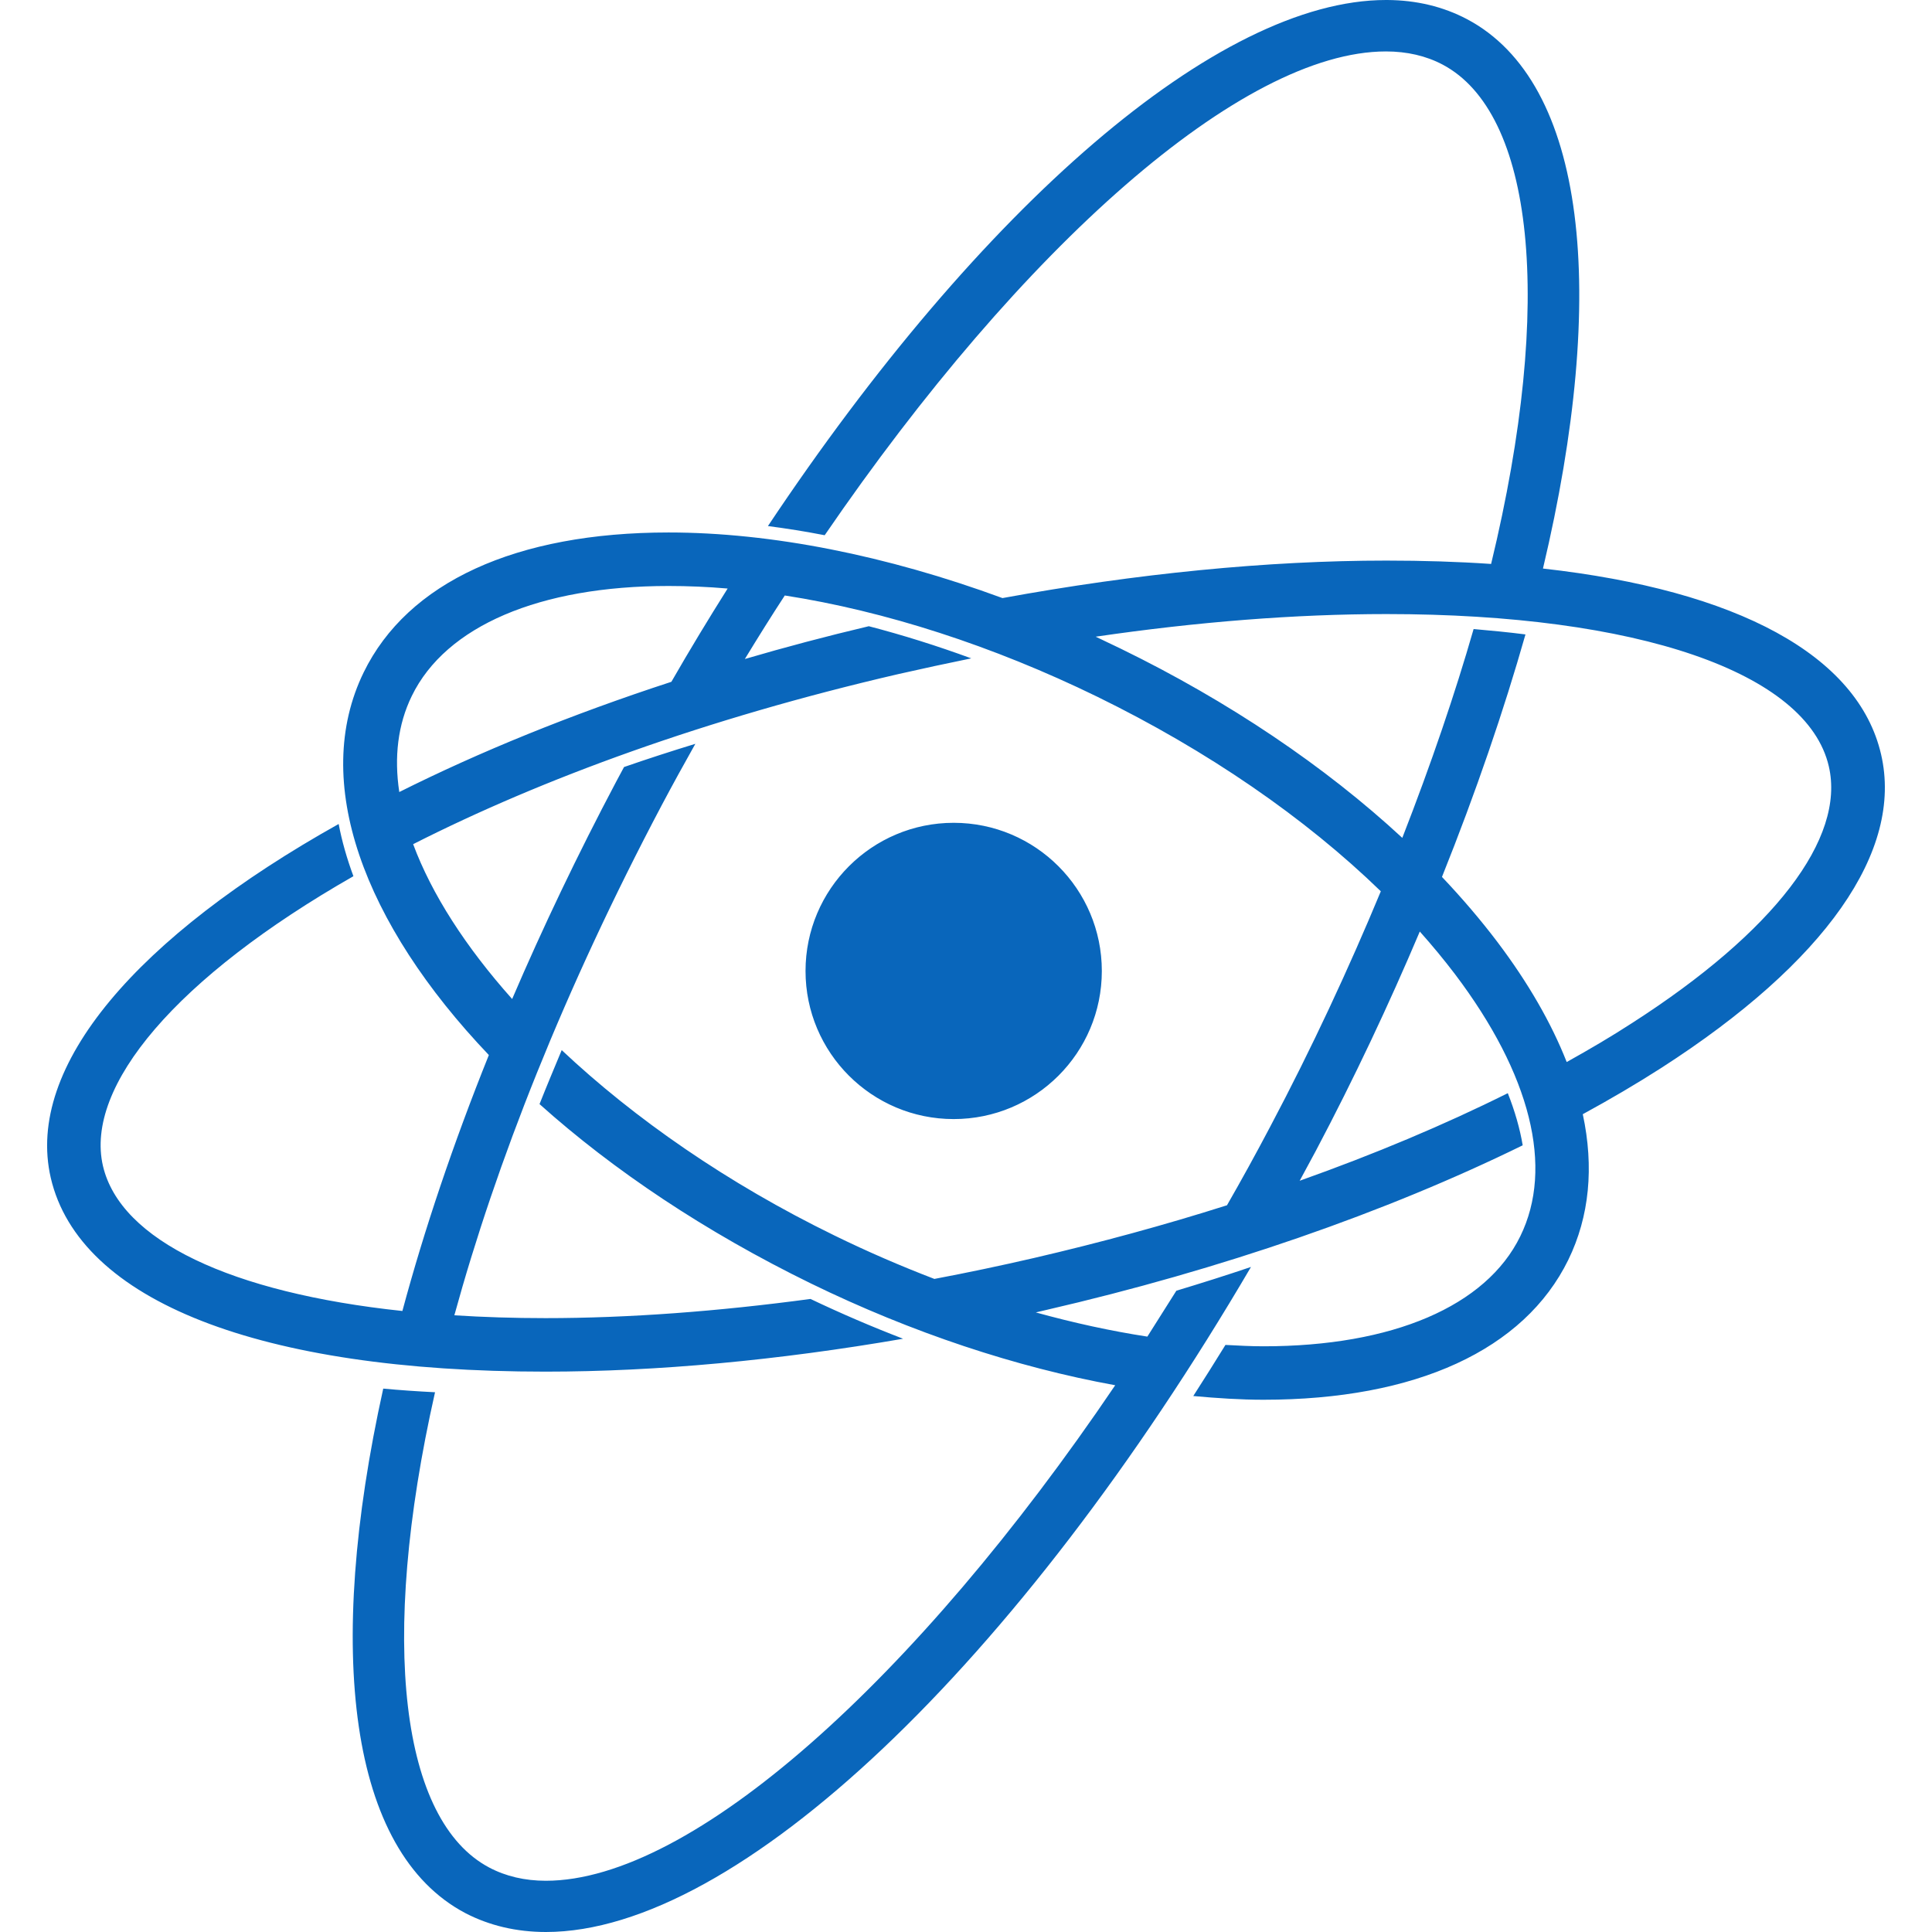
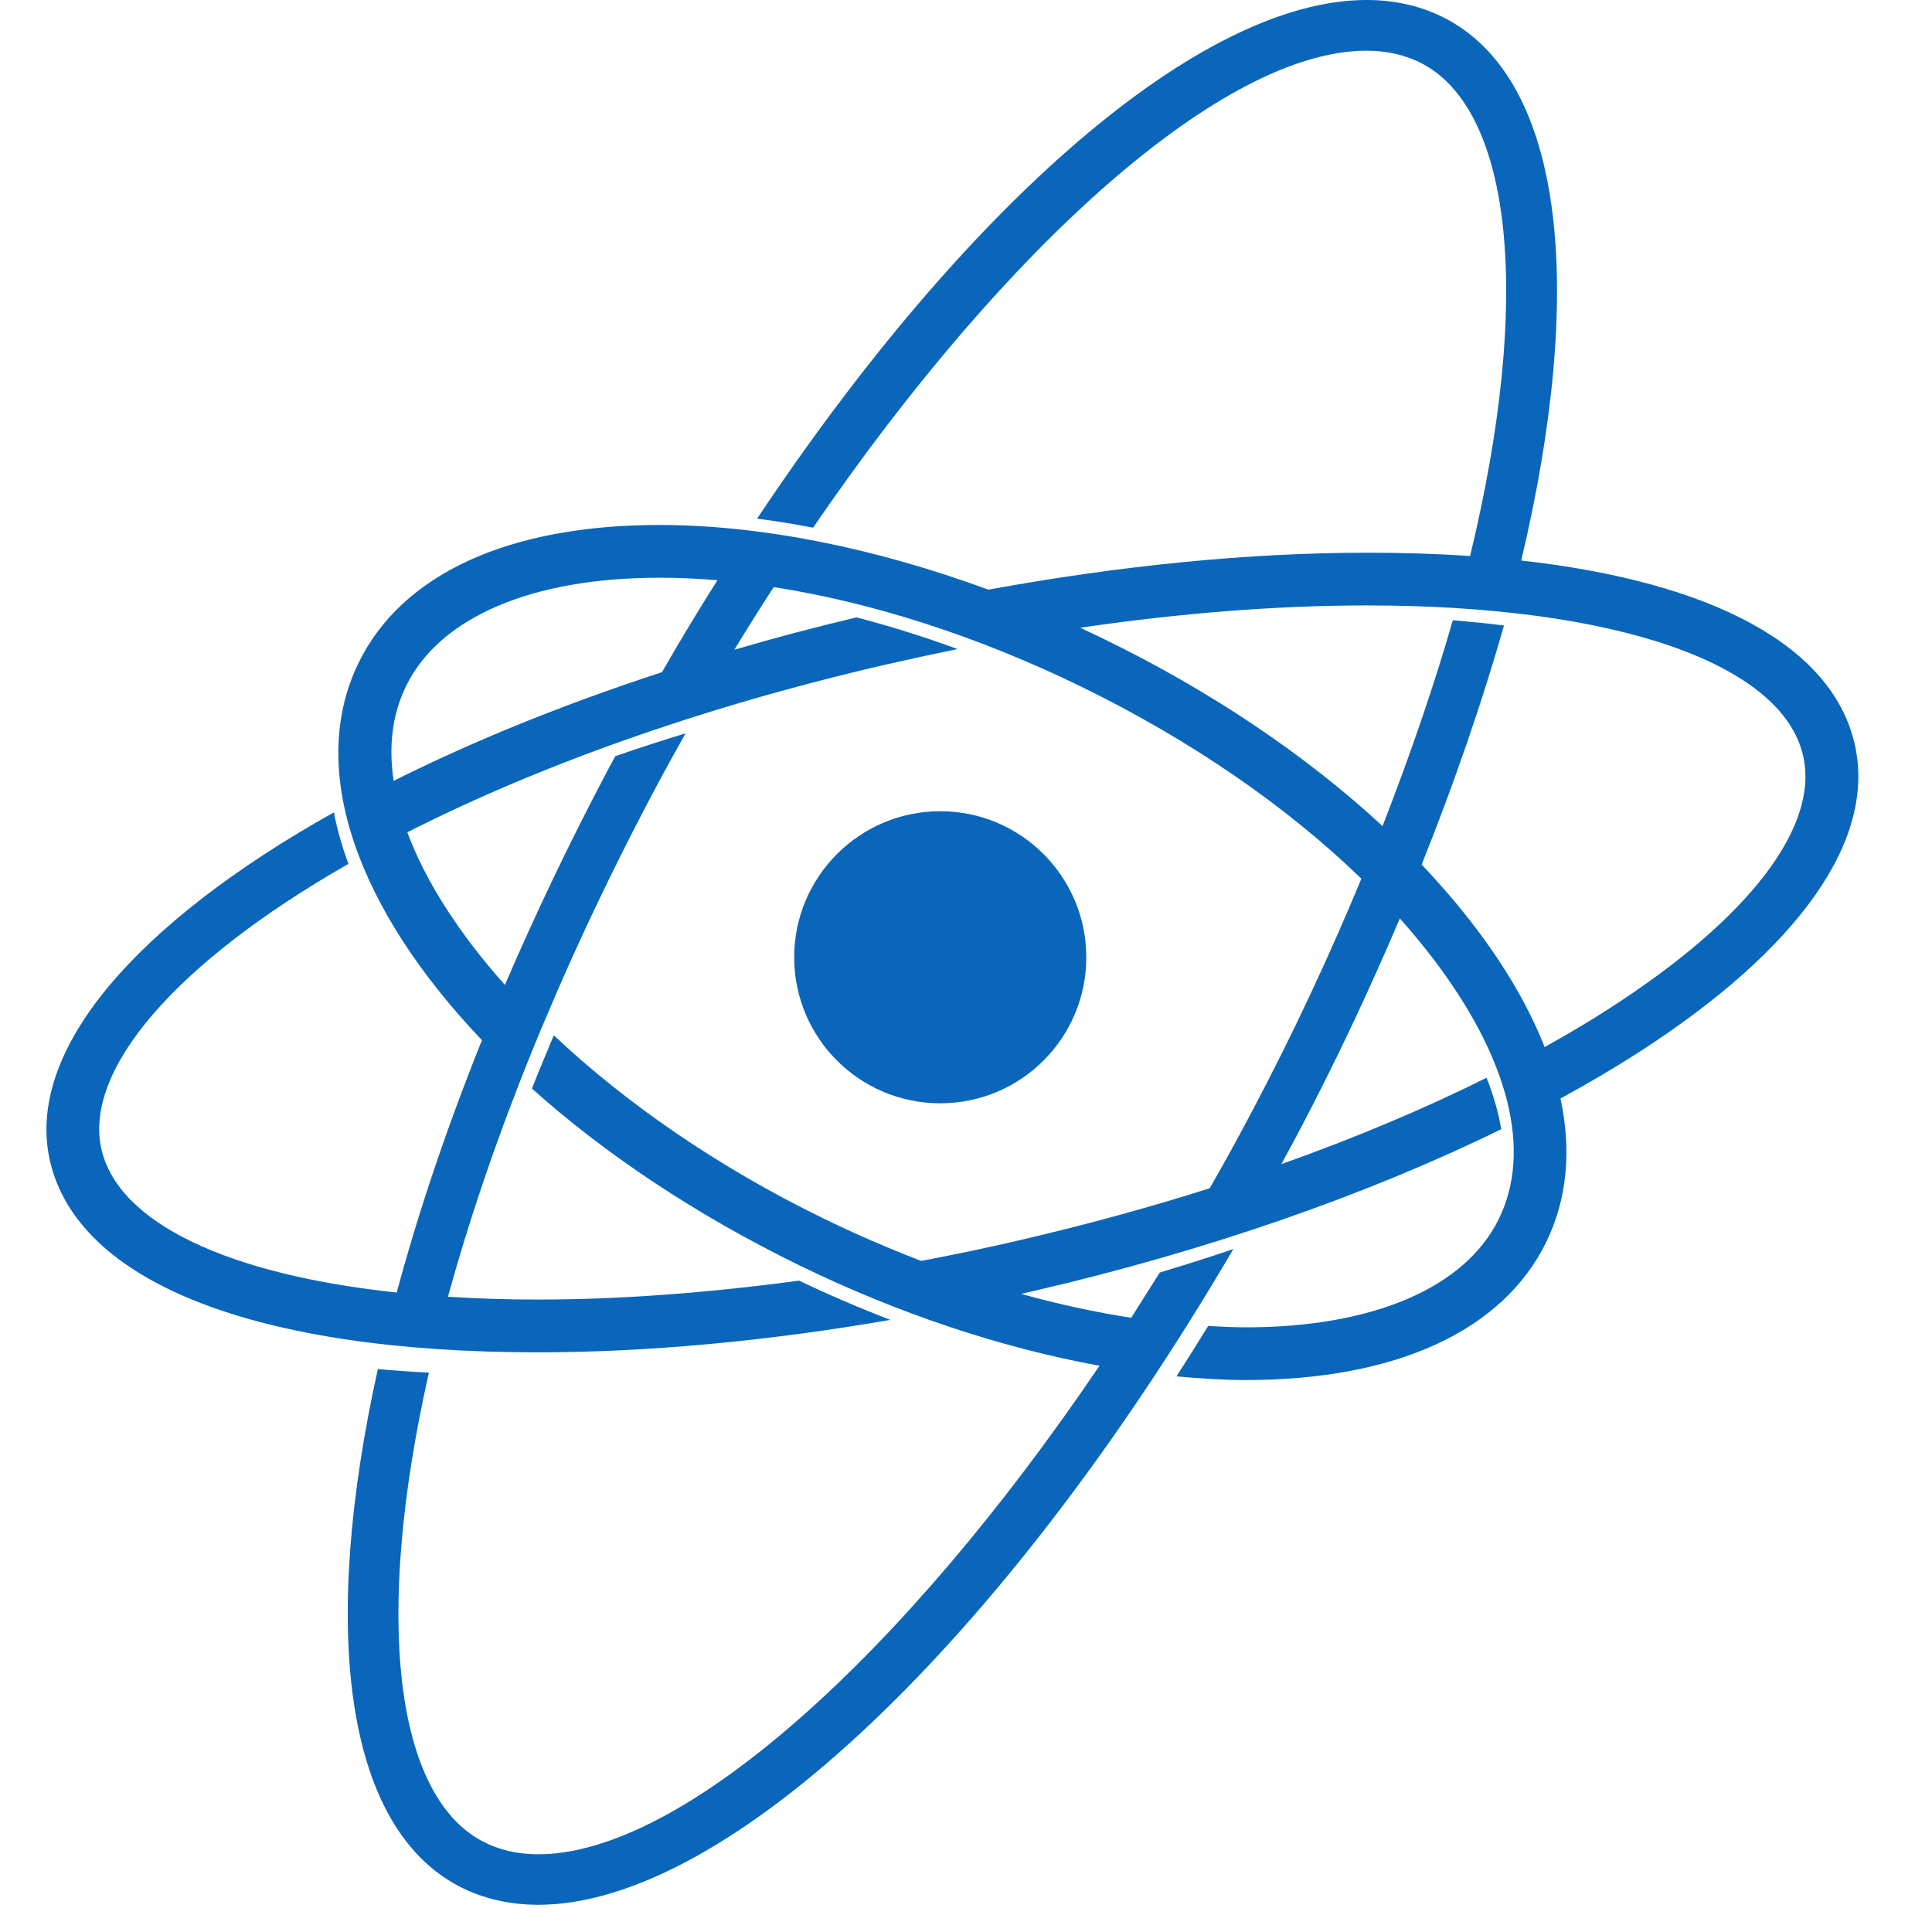
- <svg xmlns="http://www.w3.org/2000/svg" width="69" height="69" viewBox="0 0 69 69" fill="none">
-   <path fill-rule="evenodd" clip-rule="evenodd" d="M39.351 34.678C39.351 37.6 36.983 39.967 34.06 39.967C31.14 39.967 28.769 37.6 28.769 34.678C28.769 31.759 31.14 29.386 34.06 29.386C36.983 29.386 39.351 31.759 39.351 34.678ZM23.979 24.348C24.634 23.209 25.305 22.1 25.987 21.019C25.27 20.957 24.564 20.928 23.878 20.928C19.271 20.928 15.922 22.358 14.707 24.856C14.208 25.878 14.072 27.039 14.26 28.287C17.128 26.85 20.399 25.518 23.978 24.35L23.979 24.348ZM28.029 21.266C27.544 22.007 27.072 22.765 26.602 23.536C28.039 23.114 29.512 22.724 31.029 22.365C32.236 22.679 33.465 23.064 34.688 23.513C33.824 23.69 32.957 23.876 32.082 24.075C25.2 25.668 19.347 27.819 14.755 30.149C15.417 31.931 16.633 33.821 18.291 35.679C19.382 33.135 20.623 30.532 22.013 27.904L22.287 27.394C23.113 27.107 23.962 26.832 24.834 26.565C24.428 27.286 24.025 28.018 23.631 28.761C20.144 35.358 17.714 41.557 16.227 46.975C17.263 47.041 18.35 47.076 19.482 47.076C22.458 47.076 25.655 46.834 28.946 46.391C30.044 46.914 31.15 47.388 32.253 47.812C27.798 48.582 23.456 48.987 19.48 48.987C9.271 48.987 2.835 46.463 1.813 42.066C0.889 38.059 4.939 33.434 12.095 29.428C12.211 30.039 12.389 30.662 12.622 31.293C6.306 34.901 3.021 38.789 3.676 41.637C4.297 44.307 8.256 46.173 14.371 46.821C15.15 43.924 16.182 40.858 17.459 37.68C12.973 32.973 11.097 27.893 12.988 24.014C14.559 20.793 18.426 19.017 23.876 19.017C27.546 19.017 31.669 19.839 35.803 21.36C40.582 20.486 45.26 20.021 49.511 20.021C50.825 20.021 52.071 20.06 53.254 20.141C55.53 10.73 54.758 4.023 51.524 2.308C50.931 1.994 50.248 1.837 49.498 1.837C44.353 1.837 36.505 8.814 29.453 19.115C28.767 18.982 28.092 18.874 27.426 18.788C35.026 7.387 43.487 0 49.501 0H49.55C50.589 0.007 51.541 0.236 52.389 0.682C56.672 2.944 57.442 10.465 55.106 20.305C62.054 21.082 66.364 23.406 67.181 26.94C67.985 30.394 65.197 34.369 59.33 38.141C58.449 38.706 57.513 39.256 56.528 39.793C56.934 41.684 56.766 43.446 56.011 44.994C54.436 48.212 50.57 49.991 45.122 49.991C44.309 49.991 43.472 49.936 42.617 49.858C43.004 49.257 43.384 48.651 43.766 48.033C44.223 48.057 44.679 48.082 45.122 48.082C49.736 48.082 53.078 46.649 54.296 44.152C55.501 41.697 54.669 38.368 51.962 34.789C51.575 34.28 51.156 33.772 50.707 33.269C49.606 35.87 48.363 38.512 46.993 41.103L46.417 42.17C49.086 41.221 51.583 40.173 53.85 39.042C54.101 39.678 54.282 40.305 54.382 40.904C49.496 43.3 43.632 45.339 37.346 46.789L36.993 46.872C38.344 47.245 39.679 47.537 40.977 47.736L42.013 46.097C42.913 45.825 43.803 45.545 44.678 45.248C36.367 59.425 26.342 69 19.499 69C18.445 69 17.476 68.772 16.611 68.321C12.463 66.125 11.607 58.991 13.687 49.593C14.285 49.649 14.902 49.691 15.537 49.723C13.514 58.684 14.334 65.034 17.469 66.696C18.061 67.01 18.742 67.17 19.495 67.17C24.707 67.17 32.704 60.002 39.829 49.473C36.303 48.832 32.582 47.603 28.965 45.84C25.187 43.995 21.902 41.792 19.269 39.432C19.521 38.795 19.793 38.149 20.061 37.504C22.657 39.949 25.984 42.263 29.802 44.125C30.985 44.704 32.18 45.219 33.371 45.676C34.546 45.454 35.728 45.205 36.911 44.932C39.289 44.38 41.602 43.75 43.821 43.045C44.348 42.128 44.86 41.196 45.36 40.247C46.856 37.423 48.175 34.578 49.315 31.832C46.615 29.21 43.131 26.811 39.192 24.885C35.453 23.06 31.609 21.823 28.027 21.267L28.029 21.266ZM55.957 37.928C56.773 37.474 57.559 37.011 58.295 36.533C63.356 33.282 65.913 29.945 65.315 27.37C64.542 24.014 58.486 21.931 49.511 21.931C46.265 21.931 42.751 22.209 39.132 22.739L40.027 23.167C43.877 25.044 47.322 27.368 50.082 29.924C51.111 27.286 51.967 24.769 52.629 22.466C53.265 22.522 53.883 22.581 54.481 22.658C53.715 25.353 52.712 28.294 51.499 31.319C52.223 32.082 52.884 32.857 53.477 33.64C54.579 35.099 55.405 36.537 55.952 37.926L55.957 37.928Z" fill="#0966BB" />
+ <svg xmlns="http://www.w3.org/2000/svg" width="70" height="70" viewBox="0 0 71 71" fill="none">
+   <path fill-rule="evenodd" clip-rule="evenodd" d="M39.921 35.181C39.921 38.145 37.519 40.546 34.553 40.546C31.591 40.546 29.186 38.145 29.186 35.181C29.186 32.22 31.591 29.812 34.553 29.812C37.519 29.812 39.921 32.22 39.921 35.181ZM24.327 24.701C24.991 23.545 25.672 22.42 26.364 21.324C25.636 21.261 24.919 21.231 24.224 21.231C19.55 21.231 16.152 22.682 14.921 25.217C14.413 26.253 14.276 27.431 14.466 28.697C17.376 27.239 20.694 25.888 24.325 24.703L24.327 24.701ZM28.435 21.574C27.944 22.326 27.464 23.095 26.987 23.877C28.445 23.449 29.939 23.054 31.478 22.689C32.703 23.007 33.95 23.398 35.191 23.853C34.314 24.033 33.435 24.222 32.547 24.424C25.565 26.04 19.627 28.222 14.969 30.586C15.64 32.394 16.874 34.311 18.556 36.196C19.663 33.615 20.922 30.974 22.332 28.308L22.61 27.791C23.448 27.5 24.309 27.22 25.194 26.95C24.782 27.681 24.373 28.424 23.974 29.178C20.436 35.871 17.97 42.16 16.462 47.655C17.513 47.722 18.616 47.758 19.764 47.758C22.783 47.758 26.026 47.513 29.366 47.063C30.479 47.594 31.601 48.075 32.72 48.505C28.201 49.286 23.796 49.697 19.762 49.697C9.405 49.697 2.876 47.136 1.839 42.675C0.902 38.611 5.011 33.919 12.27 29.854C12.388 30.474 12.568 31.106 12.805 31.747C6.397 35.407 3.064 39.351 3.729 42.24C4.36 44.95 8.376 46.842 14.58 47.5C15.369 44.561 16.416 41.451 17.712 38.226C13.161 33.451 11.258 28.298 13.176 24.362C14.77 21.094 18.693 19.293 24.222 19.293C27.945 19.293 32.127 20.127 36.322 21.67C41.17 20.783 45.916 20.312 50.229 20.312C51.562 20.312 52.826 20.351 54.025 20.433C56.335 10.885 55.552 4.081 52.271 2.341C51.669 2.023 50.976 1.863 50.215 1.863C44.996 1.863 37.034 8.942 29.88 19.392C29.184 19.257 28.499 19.147 27.823 19.06C35.533 7.494 44.117 0 50.218 0H50.268C51.322 0.007 52.288 0.24 53.148 0.692C57.493 2.987 58.274 10.617 55.905 20.599C62.953 21.387 67.326 23.745 68.155 27.33C68.971 30.834 66.142 34.867 60.19 38.693C59.295 39.267 58.346 39.825 57.347 40.37C57.759 42.288 57.589 44.076 56.823 45.647C55.225 48.911 51.303 50.716 45.776 50.716C44.952 50.716 44.102 50.659 43.235 50.581C43.627 49.971 44.013 49.356 44.4 48.729C44.864 48.753 45.327 48.779 45.776 48.779C50.456 48.779 53.847 47.325 55.082 44.792C56.306 42.302 55.461 38.925 52.715 35.294C52.322 34.776 51.897 34.261 51.442 33.751C50.325 36.39 49.063 39.07 47.674 41.699L47.09 42.781C49.797 41.819 52.331 40.755 54.63 39.608C54.885 40.254 55.069 40.889 55.17 41.497C50.213 43.927 44.264 45.996 37.888 47.467L37.529 47.551C38.9 47.929 40.254 48.226 41.571 48.428L42.621 46.765C43.535 46.489 44.438 46.205 45.325 45.903C36.894 60.286 26.724 70 19.781 70C18.712 70 17.729 69.769 16.852 69.311C12.644 67.083 11.775 59.846 13.886 50.312C14.492 50.368 15.118 50.411 15.762 50.444C13.709 59.534 14.542 65.977 17.722 67.662C18.323 67.981 19.014 68.144 19.778 68.144C25.065 68.144 33.178 60.872 40.406 50.19C36.829 49.539 33.054 48.292 29.384 46.505C25.552 44.633 22.219 42.398 19.548 40.003C19.803 39.358 20.079 38.702 20.352 38.048C22.985 40.528 26.36 42.876 30.234 44.764C31.433 45.352 32.647 45.874 33.854 46.338C35.047 46.112 36.246 45.861 37.446 45.583C39.858 45.023 42.205 44.384 44.456 43.668C44.991 42.739 45.51 41.793 46.017 40.831C47.535 37.965 48.873 35.08 50.03 32.293C47.29 29.634 43.756 27.2 39.76 25.246C35.967 23.394 32.067 22.139 28.433 21.576L28.435 21.574ZM56.768 38.477C57.596 38.017 58.392 37.547 59.139 37.063C64.274 33.764 66.868 30.378 66.262 27.767C65.477 24.362 59.333 22.249 50.229 22.249C46.936 22.249 43.37 22.531 39.699 23.069L40.607 23.502C44.513 25.407 48.008 27.765 50.808 30.358C51.851 27.681 52.72 25.128 53.391 22.792C54.037 22.848 54.664 22.908 55.271 22.987C54.493 25.72 53.475 28.703 52.245 31.773C52.98 32.547 53.65 33.333 54.252 34.127C55.37 35.607 56.208 37.066 56.763 38.476L56.768 38.477Z" fill="#0966BB" />
</svg>
